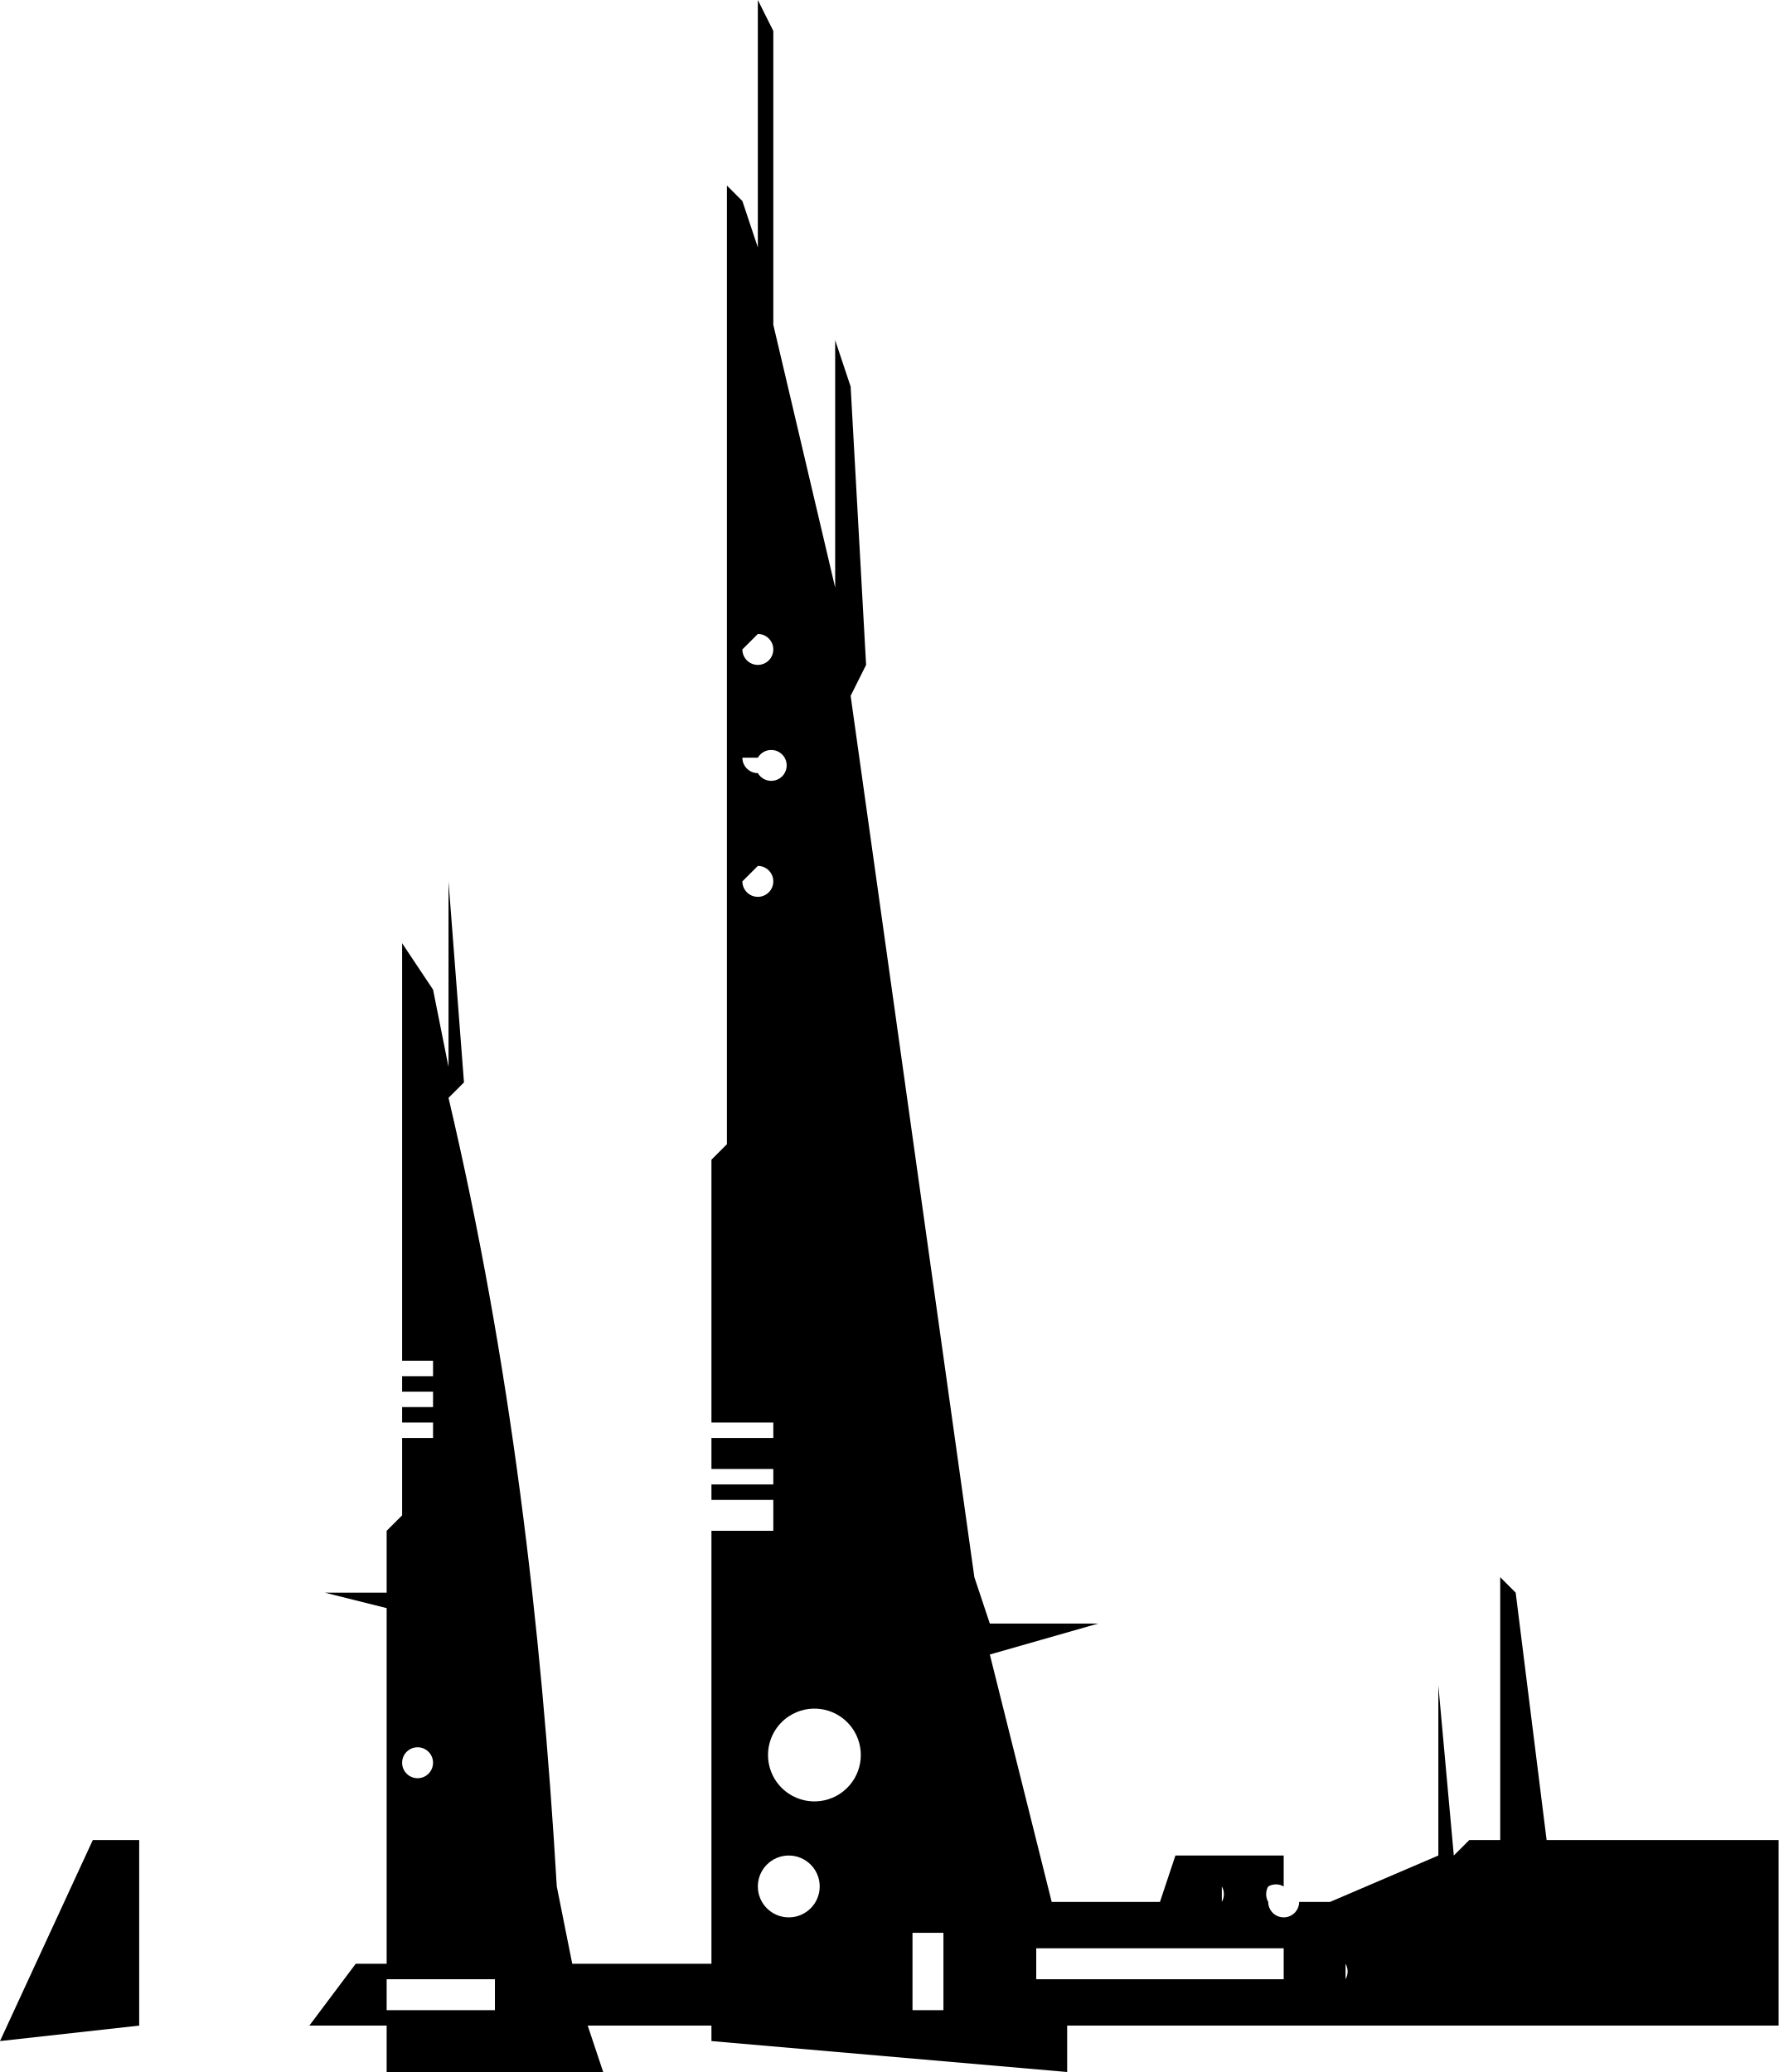
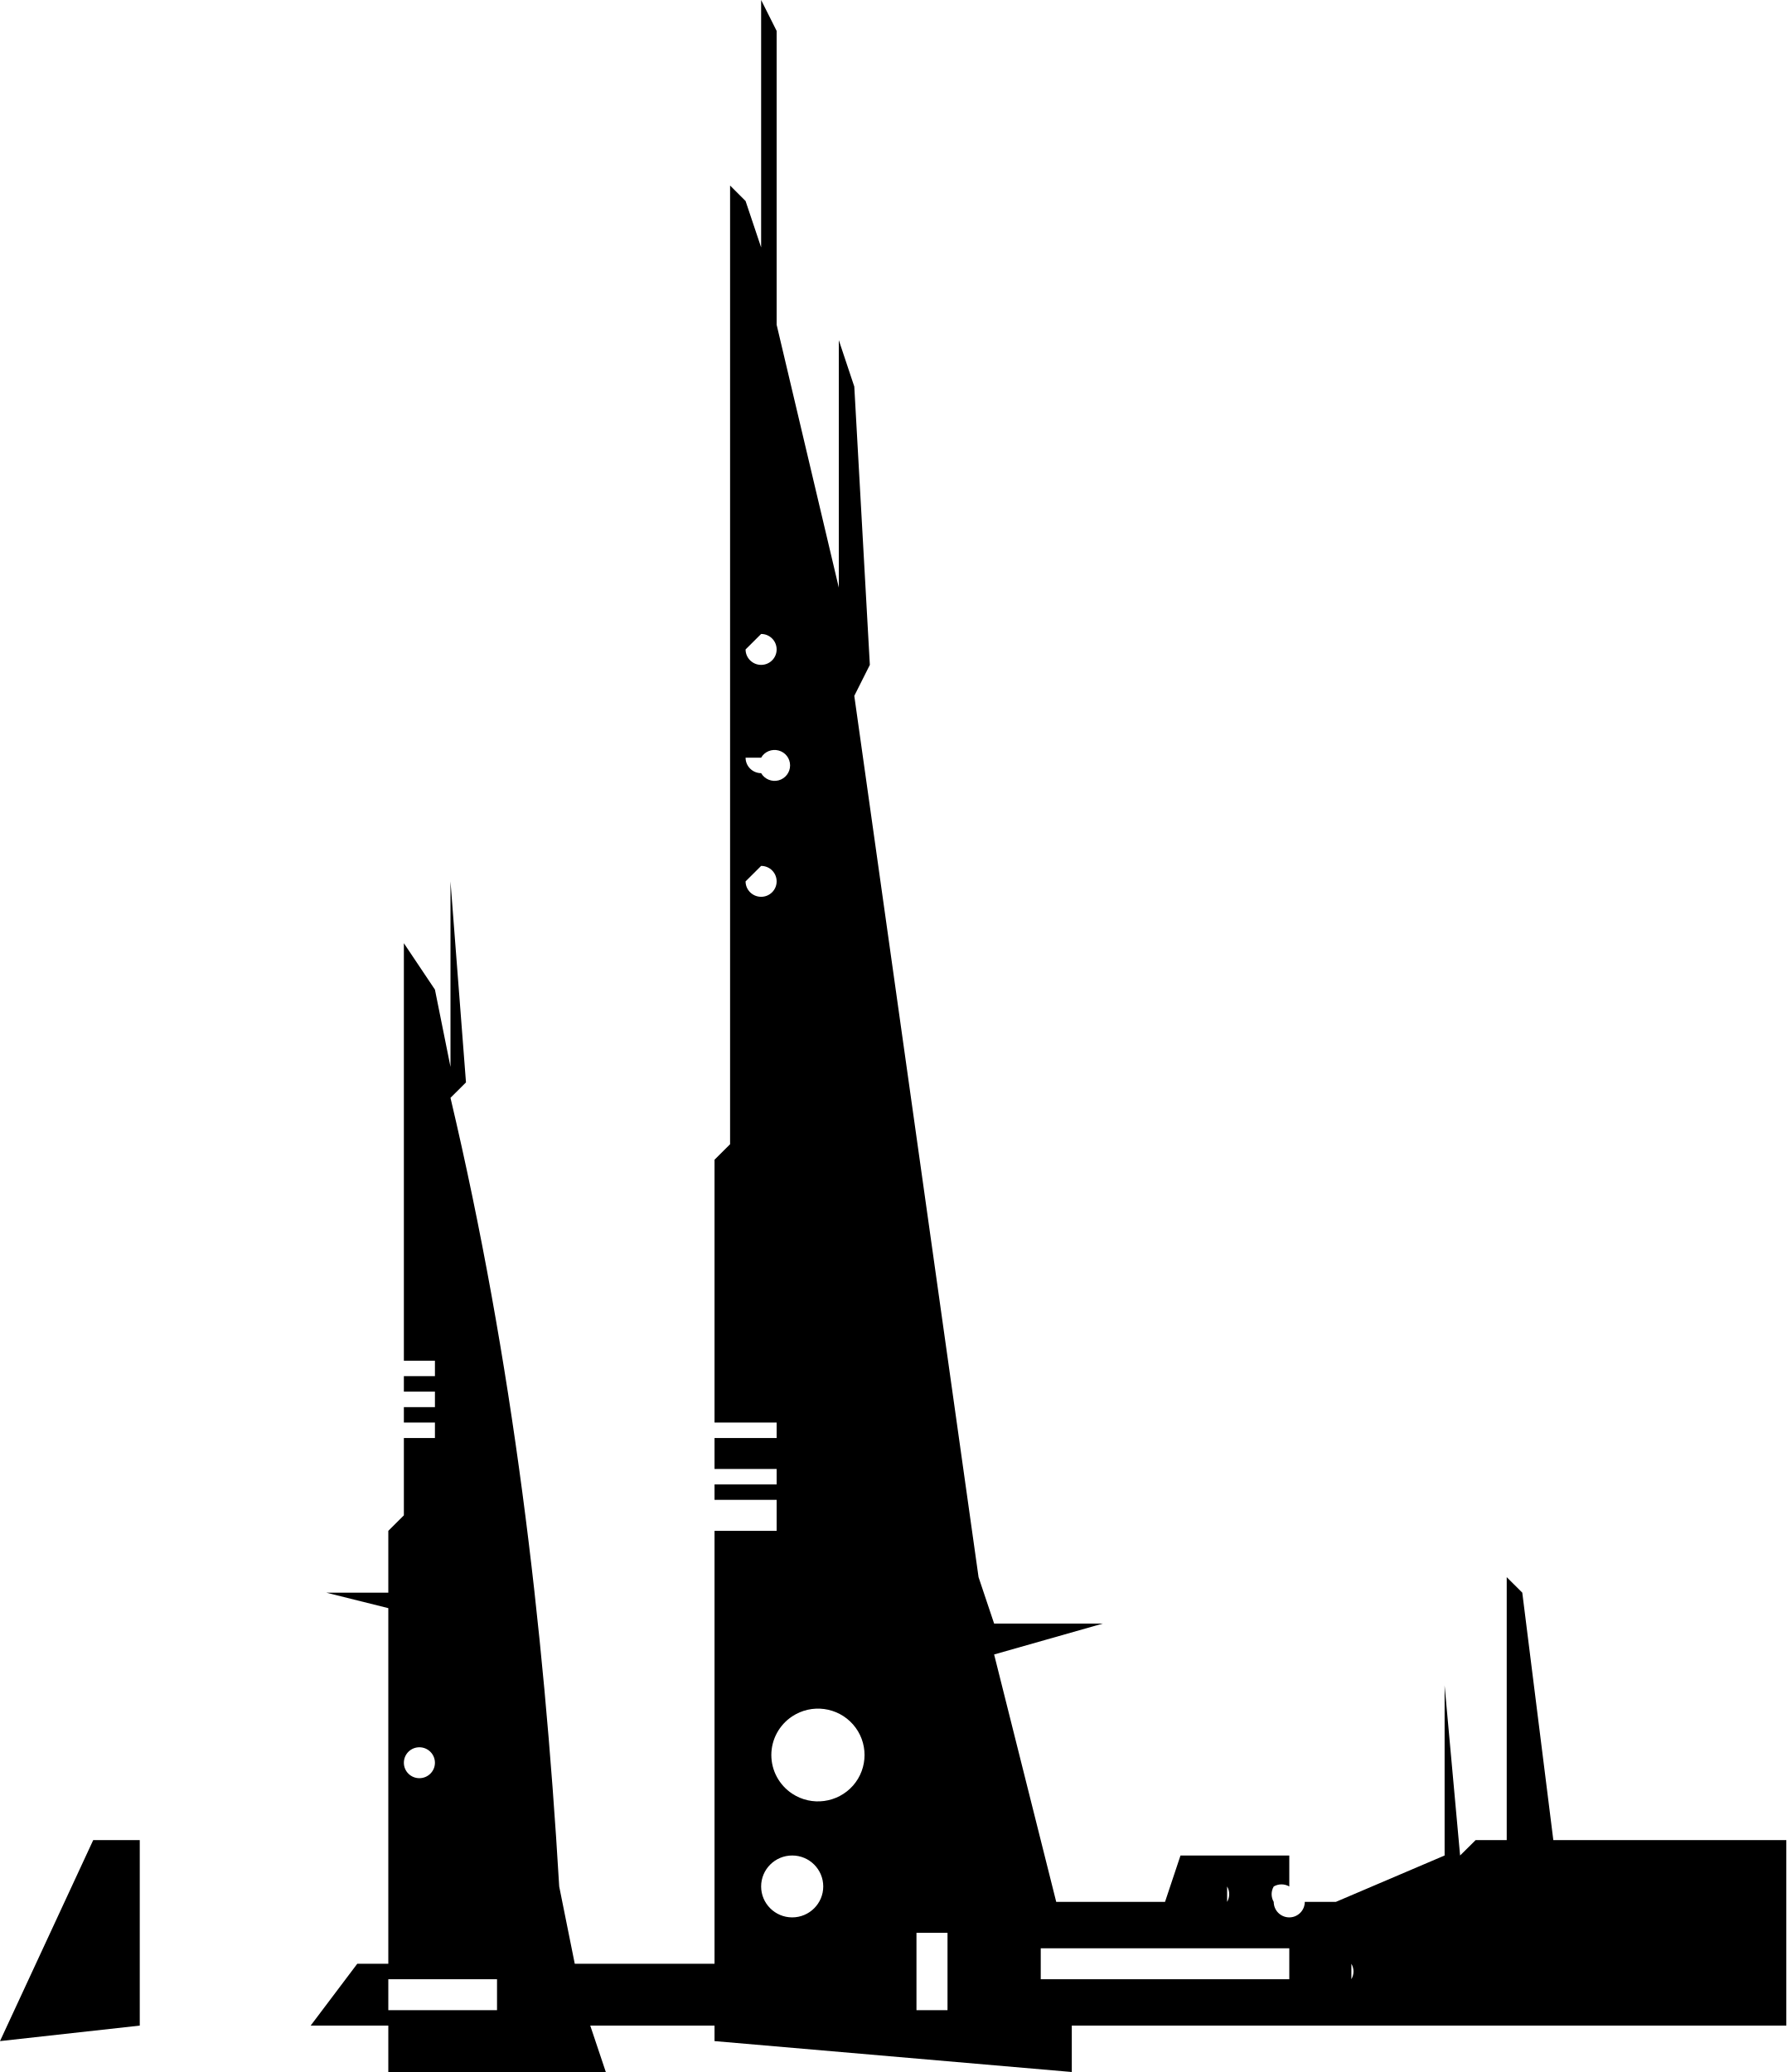
- <svg xmlns="http://www.w3.org/2000/svg" id="root" viewBox="0 0 115 134">
-   <path fill-rule="evenodd" d="M49 0v16l-1-3-1-1v62l-1 1v17h4v1h-4v2h4v1h-4v1h4v2h-4v28h-9l-1-5c-1-17-3-34-7-51l1-1-1-13v12l-1-5-2-3v27h2v1h-2v1h2v1h-2v1h2v1h-2v5l-1 1v4h-4l4 1v23h-2l-3 4h5v3h14l-1-3h8v1l23 2v-3h46v-12h-15l-2-16-1-1v17h-2l-1 1-1-11v11l-7 3h-2a1 1 0 0 1-2 0 1 1 0 0 1 0-1 1 1 0 0 1 1 0v-2h-7l-1 3h-7l-4-16 7-2h-7l-1-3-8-57 1-2-1-18-1-3v16l-4-17V2l-1-2zm0 41a1 1 0 0 1 0 2 1 1 0 0 1-1-1l1-1zm-1 8h1a1 1 0 1 1 0 1 1 1 0 0 1-1-1zm1 7a1 1 0 0 1 0 2 1 1 0 0 1-1-1l1-1zm2 55a3 3 0 1 1 0 5 3 3 0 0 1 0-5zm-24 2a1 1 0 0 1 0 2 1 1 0 0 1 0-2zm24 7a2 2 0 0 1 0 4 2 2 0 0 1 0-4zm28 2a1 1 0 0 1 0 1v-1zm-20 3h2v5h-2v-5zm8 1h16v2H67v-2zm20 1a1 1 0 0 1 0 1v-1zm-62 1h7v2h-7v-2zm-19-9-6 13 9-1v-12z" />
+ <svg xmlns="http://www.w3.org/2000/svg" id="root" viewBox="0 0 100 116">
+   <g>
+     <path style="stroke: none; fill-rule: evenodd; fill: rgb(0%, 0%, 0%); fill-opacity: 1" d="M 42.609 0 L 42.609 13.852 L 41.738 11.254 L 40.871 10.387 L 40.871 64.059 L 40 64.926 L 40 79.641 L 43.477 79.641 L 43.477 80.508 L 40 80.508 L 40 82.238 L 43.477 82.238 L 43.477 83.105 L 40 83.105 L 40 83.969 L 43.477 83.969 L 43.477 85.703 L 40 85.703 L 40 109.941 L 32.176 109.941 L 31.305 105.613 C 30.434 90.895 28.695 76.18 25.219 61.461 L 26.086 60.598 L 25.219 49.344 L 25.219 59.73 L 24.348 55.402 L 22.609 52.805 L 22.609 76.18 L 24.348 76.18 L 24.348 77.043 L 22.609 77.043 L 22.609 77.91 L 24.348 77.91 L 24.348 78.777 L 22.609 78.777 L 22.609 79.641 L 24.348 79.641 L 24.348 80.508 L 22.609 80.508 L 22.609 84.836 L 21.738 85.703 L 21.738 89.164 L 18.262 89.164 L 21.738 90.031 L 21.738 109.941 L 20 109.941 L 17.391 113.402 L 21.738 113.402 L 21.738 116 L 33.914 116 L 33.043 113.402 L 40 113.402 L 40 114.27 L 60 116 L 60 113.402 L 100 113.402 L 100 103.016 L 86.957 103.016 L 85.219 89.164 L 84.348 88.297 L 84.348 103.016 L 82.609 103.016 L 81.738 103.879 L 80.871 94.359 L 80.871 103.879 L 74.781 106.477 L 73.043 106.477 C 73.043 106.957 72.652 107.344 72.176 107.344 C 71.695 107.344 71.305 106.957 71.305 106.477 C 71.148 106.211 71.148 105.879 71.305 105.613 C 71.574 105.457 71.906 105.457 72.176 105.613 L 72.176 103.879 L 66.086 103.879 L 65.219 106.477 L 59.129 106.477 L 55.652 92.625 L 61.738 90.895 L 55.652 90.895 L 54.781 88.297 L 47.824 38.957 L 48.695 37.223 L 47.824 21.641 L 46.957 19.043 L 46.957 32.895 L 43.477 18.18 L 43.477 1.73 Z M 42.609 35.492 C 43.09 35.492 43.477 35.879 43.477 36.359 C 43.477 36.836 43.09 37.223 42.609 37.223 C 42.129 37.223 41.738 36.836 41.738 36.359 Z M 41.738 42.418 L 42.609 42.418 C 42.805 42.078 43.207 41.914 43.586 42.016 C 43.969 42.117 44.23 42.457 44.23 42.852 C 44.23 43.242 43.969 43.586 43.586 43.688 C 43.207 43.789 42.805 43.621 42.609 43.285 C 42.129 43.285 41.738 42.895 41.738 42.418 Z M 42.609 48.477 C 43.09 48.477 43.477 48.863 43.477 49.344 C 43.477 49.82 43.09 50.207 42.609 50.207 C 42.129 50.207 41.738 49.82 41.738 49.344 Z M 44.348 96.09 C 45.438 95.371 46.891 95.562 47.754 96.543 C 48.613 97.523 48.613 98.984 47.754 99.965 C 46.891 100.941 45.438 101.137 44.348 100.418 C 43.621 99.938 43.18 99.125 43.18 98.254 C 43.18 97.383 43.621 96.57 44.348 96.09 Z M 23.477 97.82 C 23.957 97.82 24.348 98.207 24.348 98.688 C 24.348 99.164 23.957 99.551 23.477 99.551 C 22.996 99.551 22.609 99.164 22.609 98.688 C 22.609 98.207 22.996 97.82 23.477 97.82 Z M 44.348 103.879 C 45.309 103.879 46.086 104.656 46.086 105.613 C 46.086 106.566 45.309 107.344 44.348 107.344 C 43.387 107.344 42.609 106.566 42.609 105.613 C 42.609 104.656 43.387 103.879 44.348 103.879 Z M 68.695 105.613 C 68.852 105.879 68.852 106.211 68.695 106.477 Z M 51.305 108.207 L 53.043 108.207 L 53.043 112.539 L 51.305 112.539 Z M 58.262 109.074 L 72.176 109.074 L 72.176 110.805 L 58.262 110.805 Z M 75.652 109.941 C 75.809 110.207 75.809 110.539 75.652 110.805 Z M 21.738 110.805 L 27.824 110.805 L 27.824 112.539 L 21.738 112.539 Z M 5.219 103.016 L 0 114.27 L 7.824 113.402 L 7.824 103.016 Z M 5.219 103.016 " />
+   </g>
</svg>
